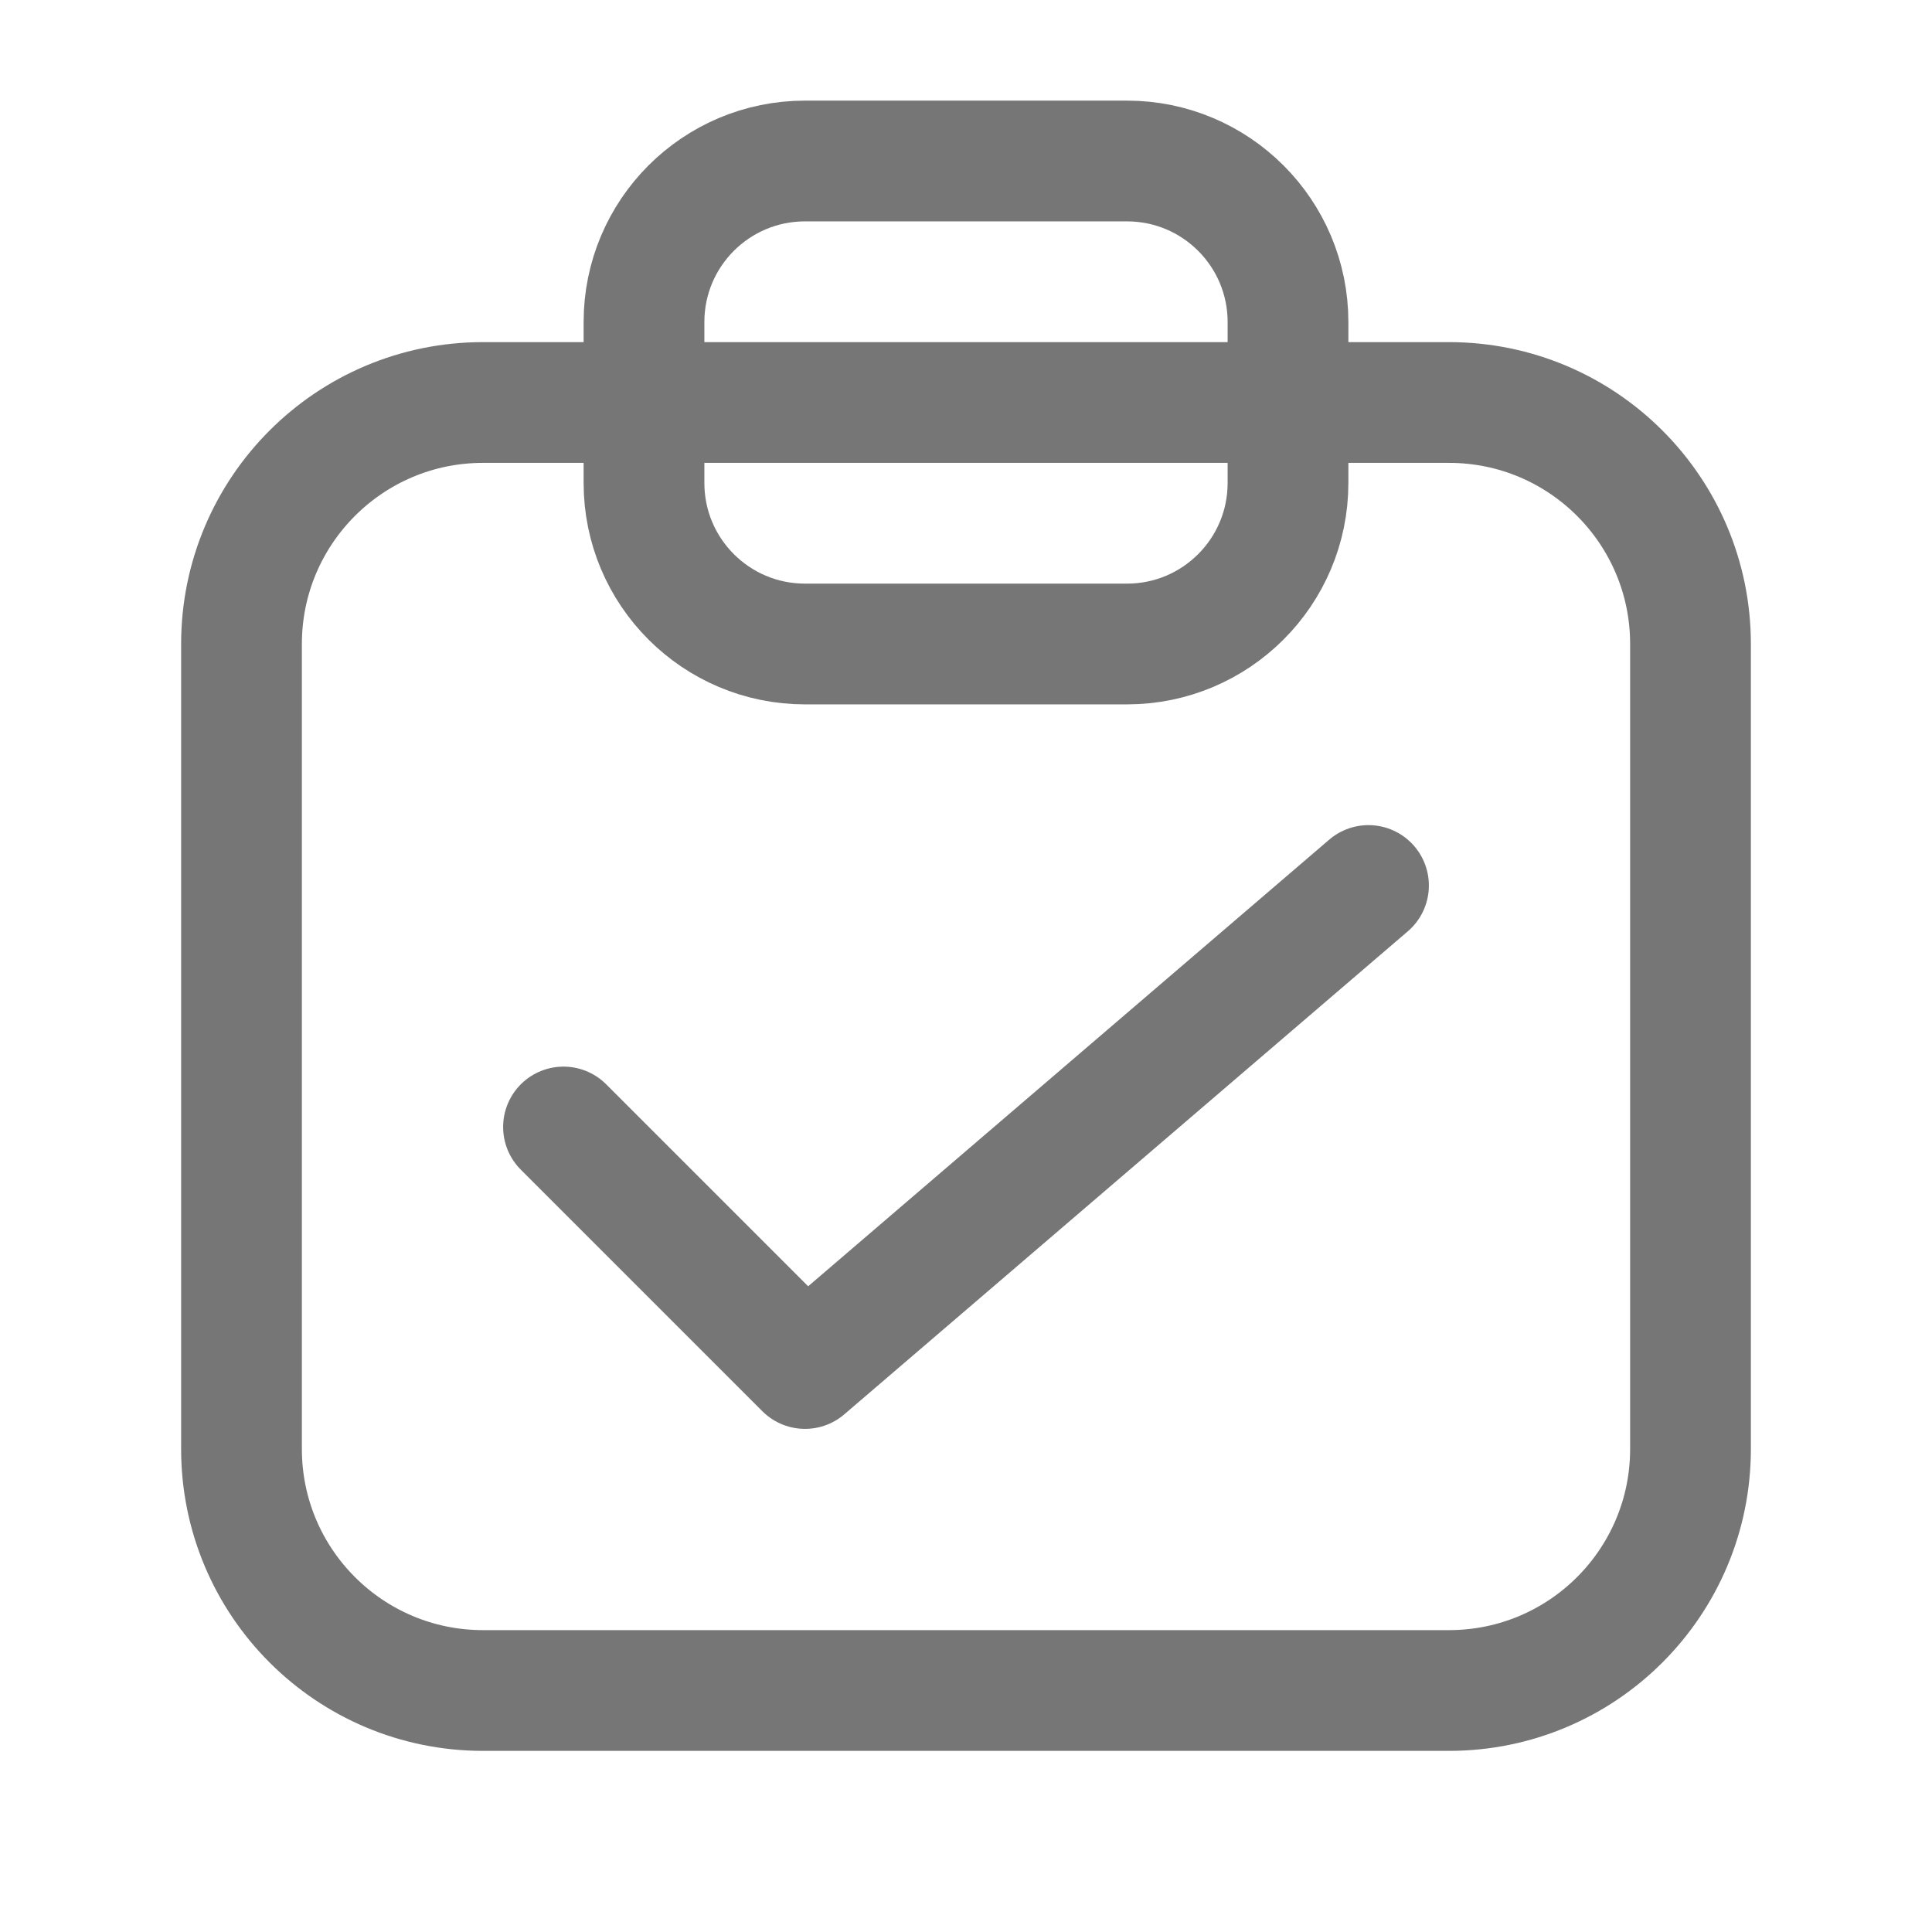
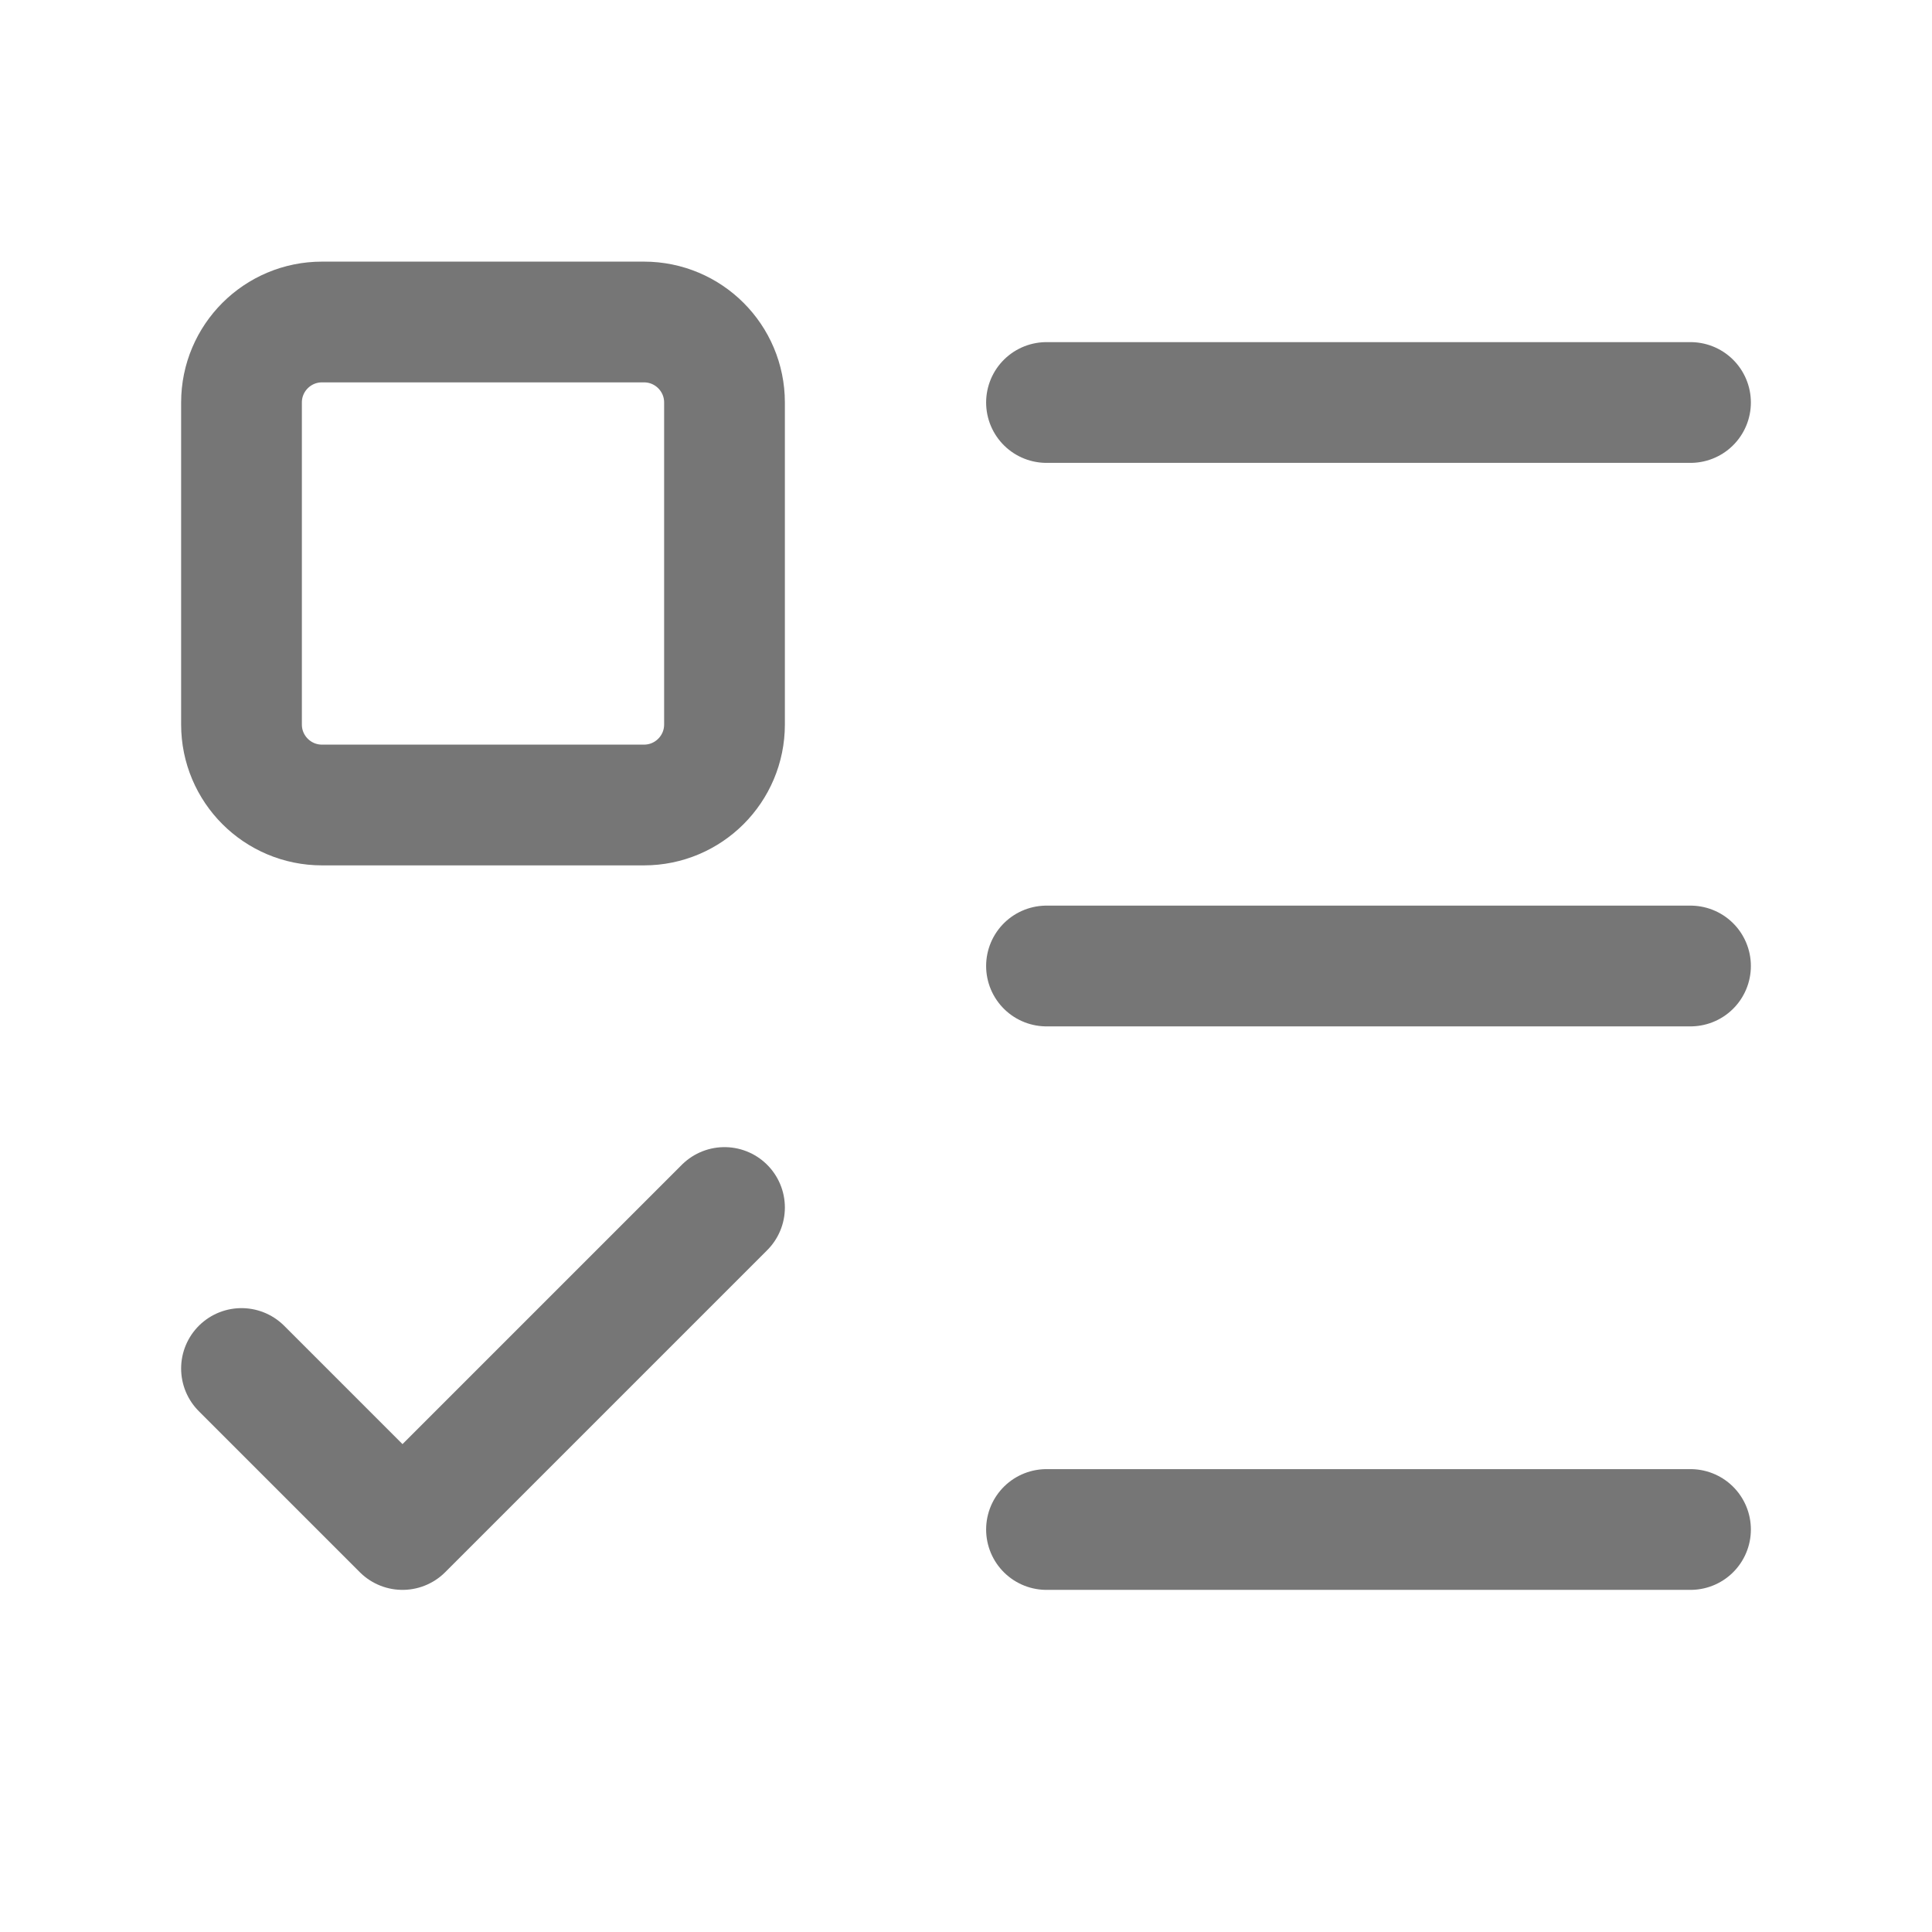
<svg xmlns="http://www.w3.org/2000/svg" viewBox="0 0 24 24" fill="none" color="#767676">
  <g stroke="currentColor" stroke-width="1.5" stroke-linecap="round" stroke-linejoin="round">
-     <rect x="3" y="5" width="18" height="16" rx="3" />
-     <rect x="8" y="2" width="8" height="6" rx="2" />
-     <path d="m7 14 3 3 7-6" />
+     <path d="M13 5h8m-8 7h8m-8 7h8M3 17l2 2l4-4" />
+     <rect width="6" height="6" x="3" y="4" rx="1" />
  </g>
</svg>
